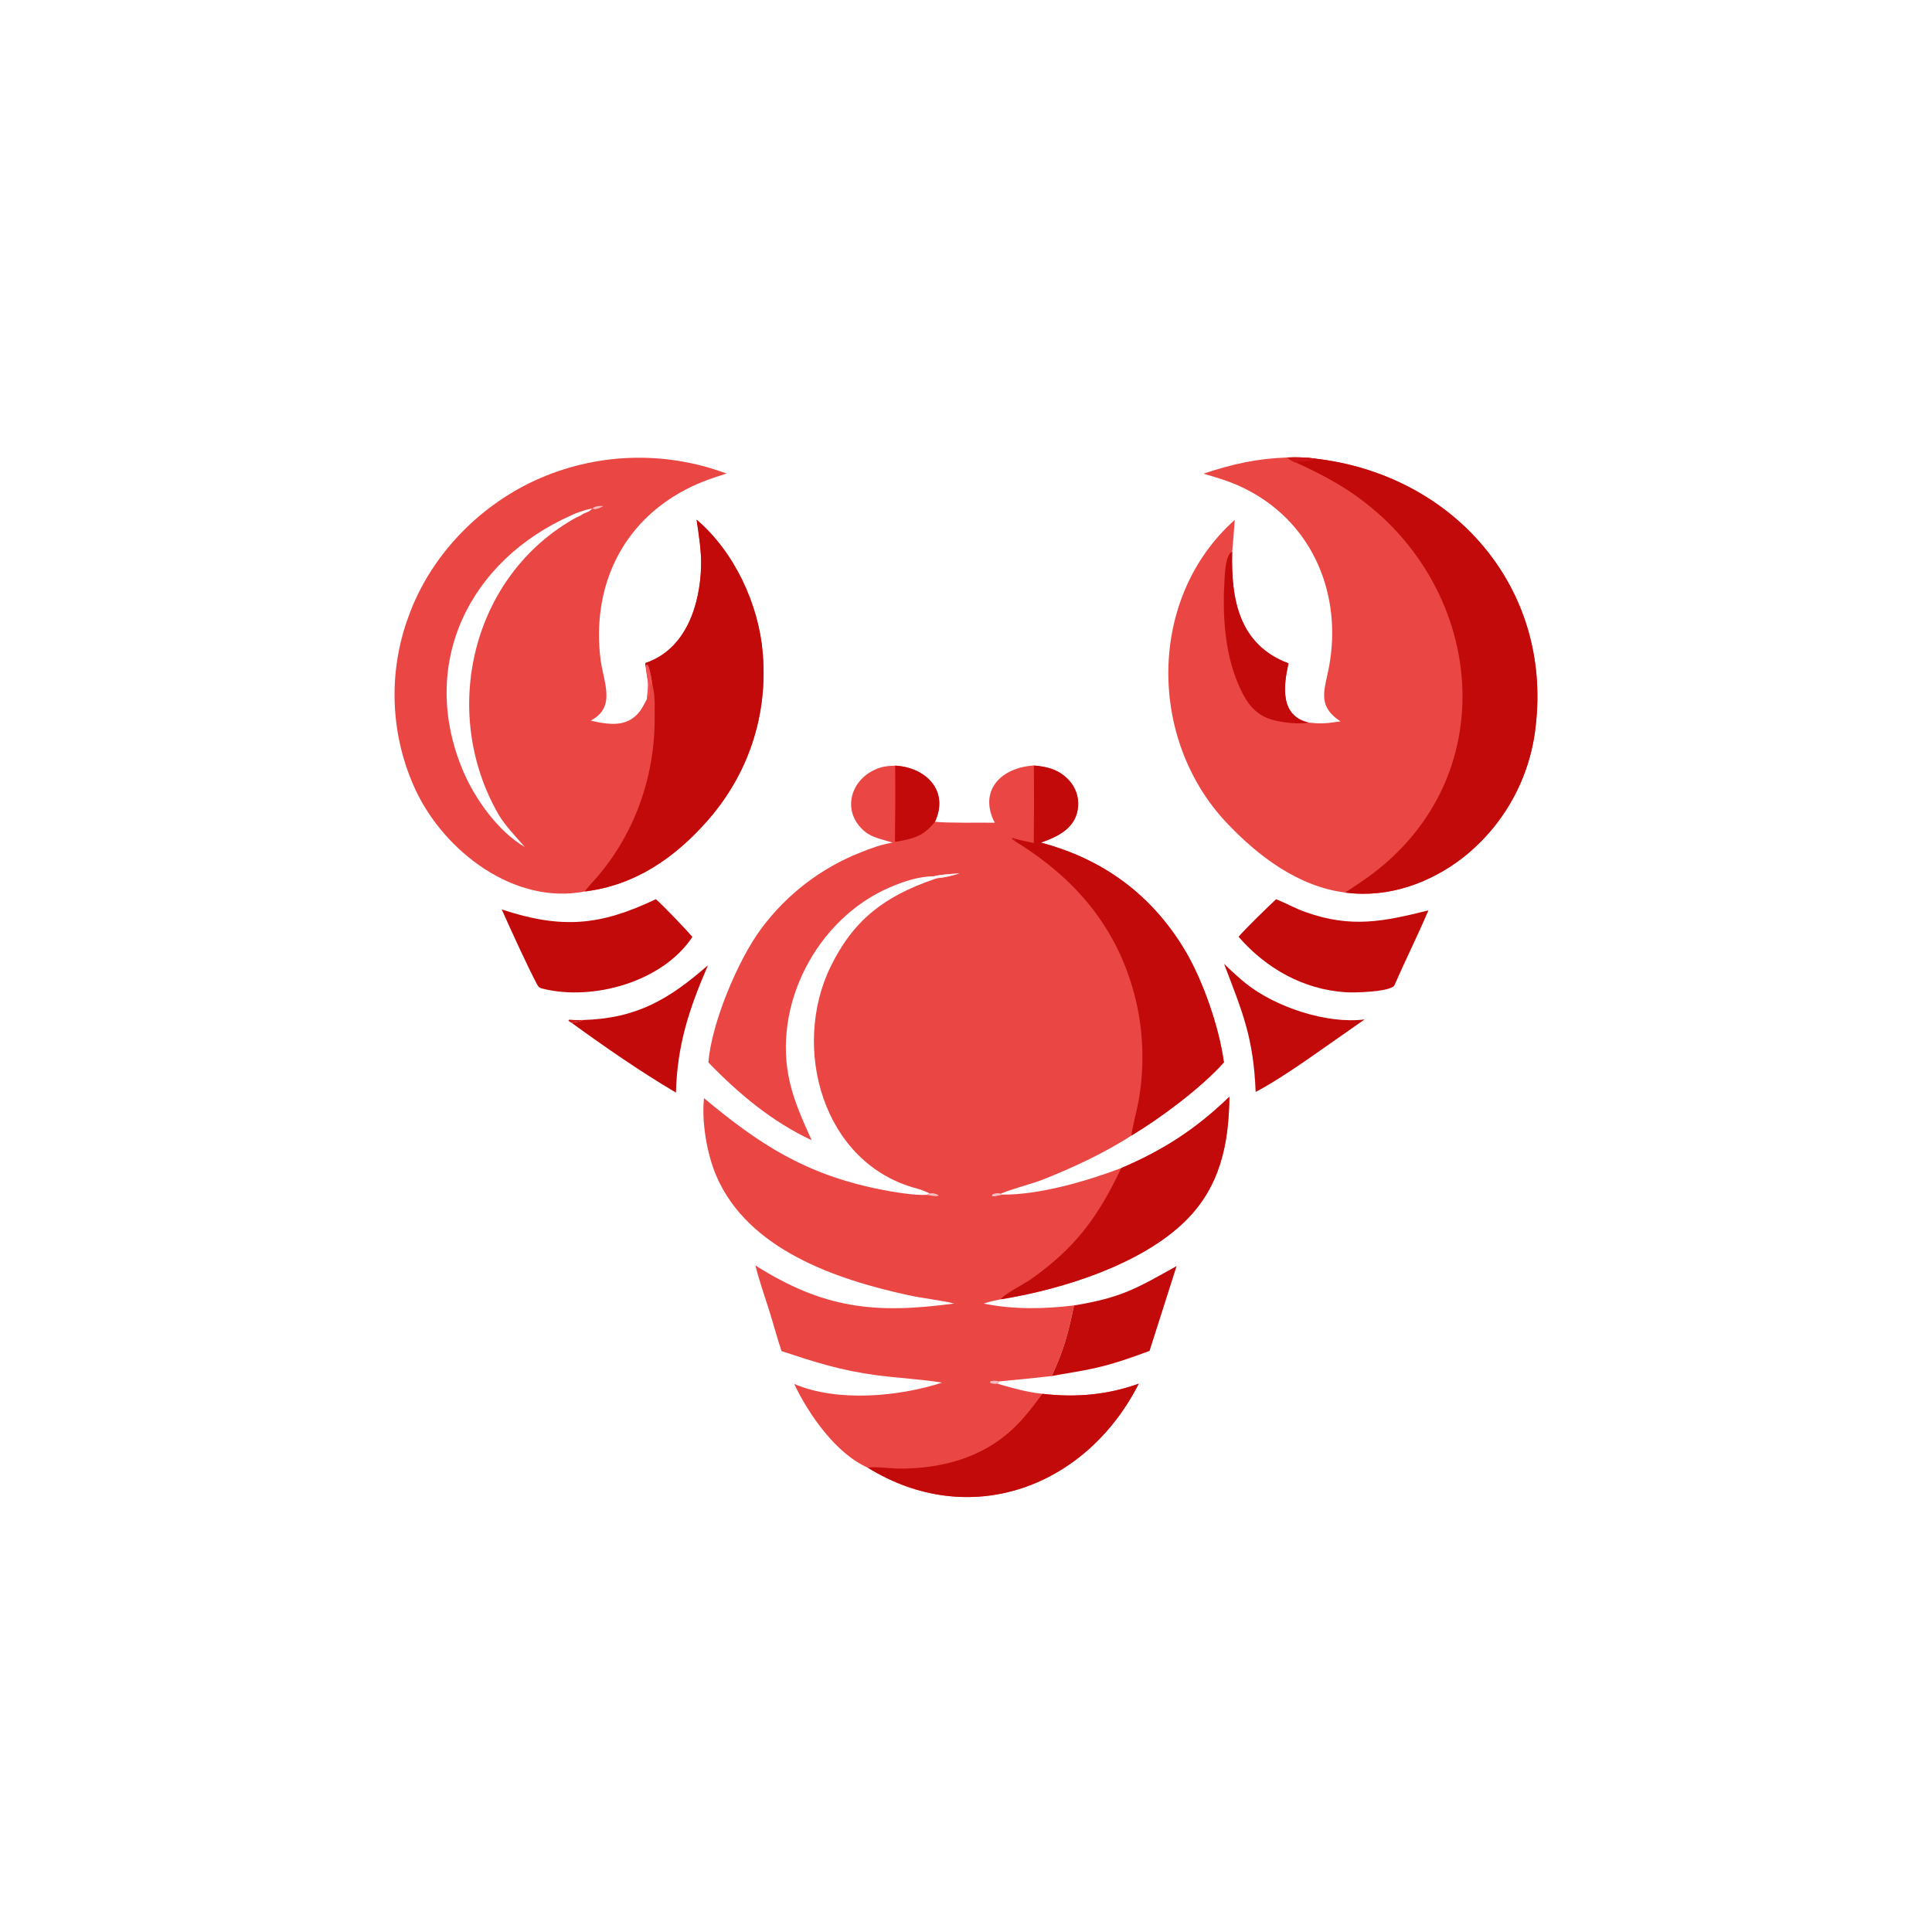
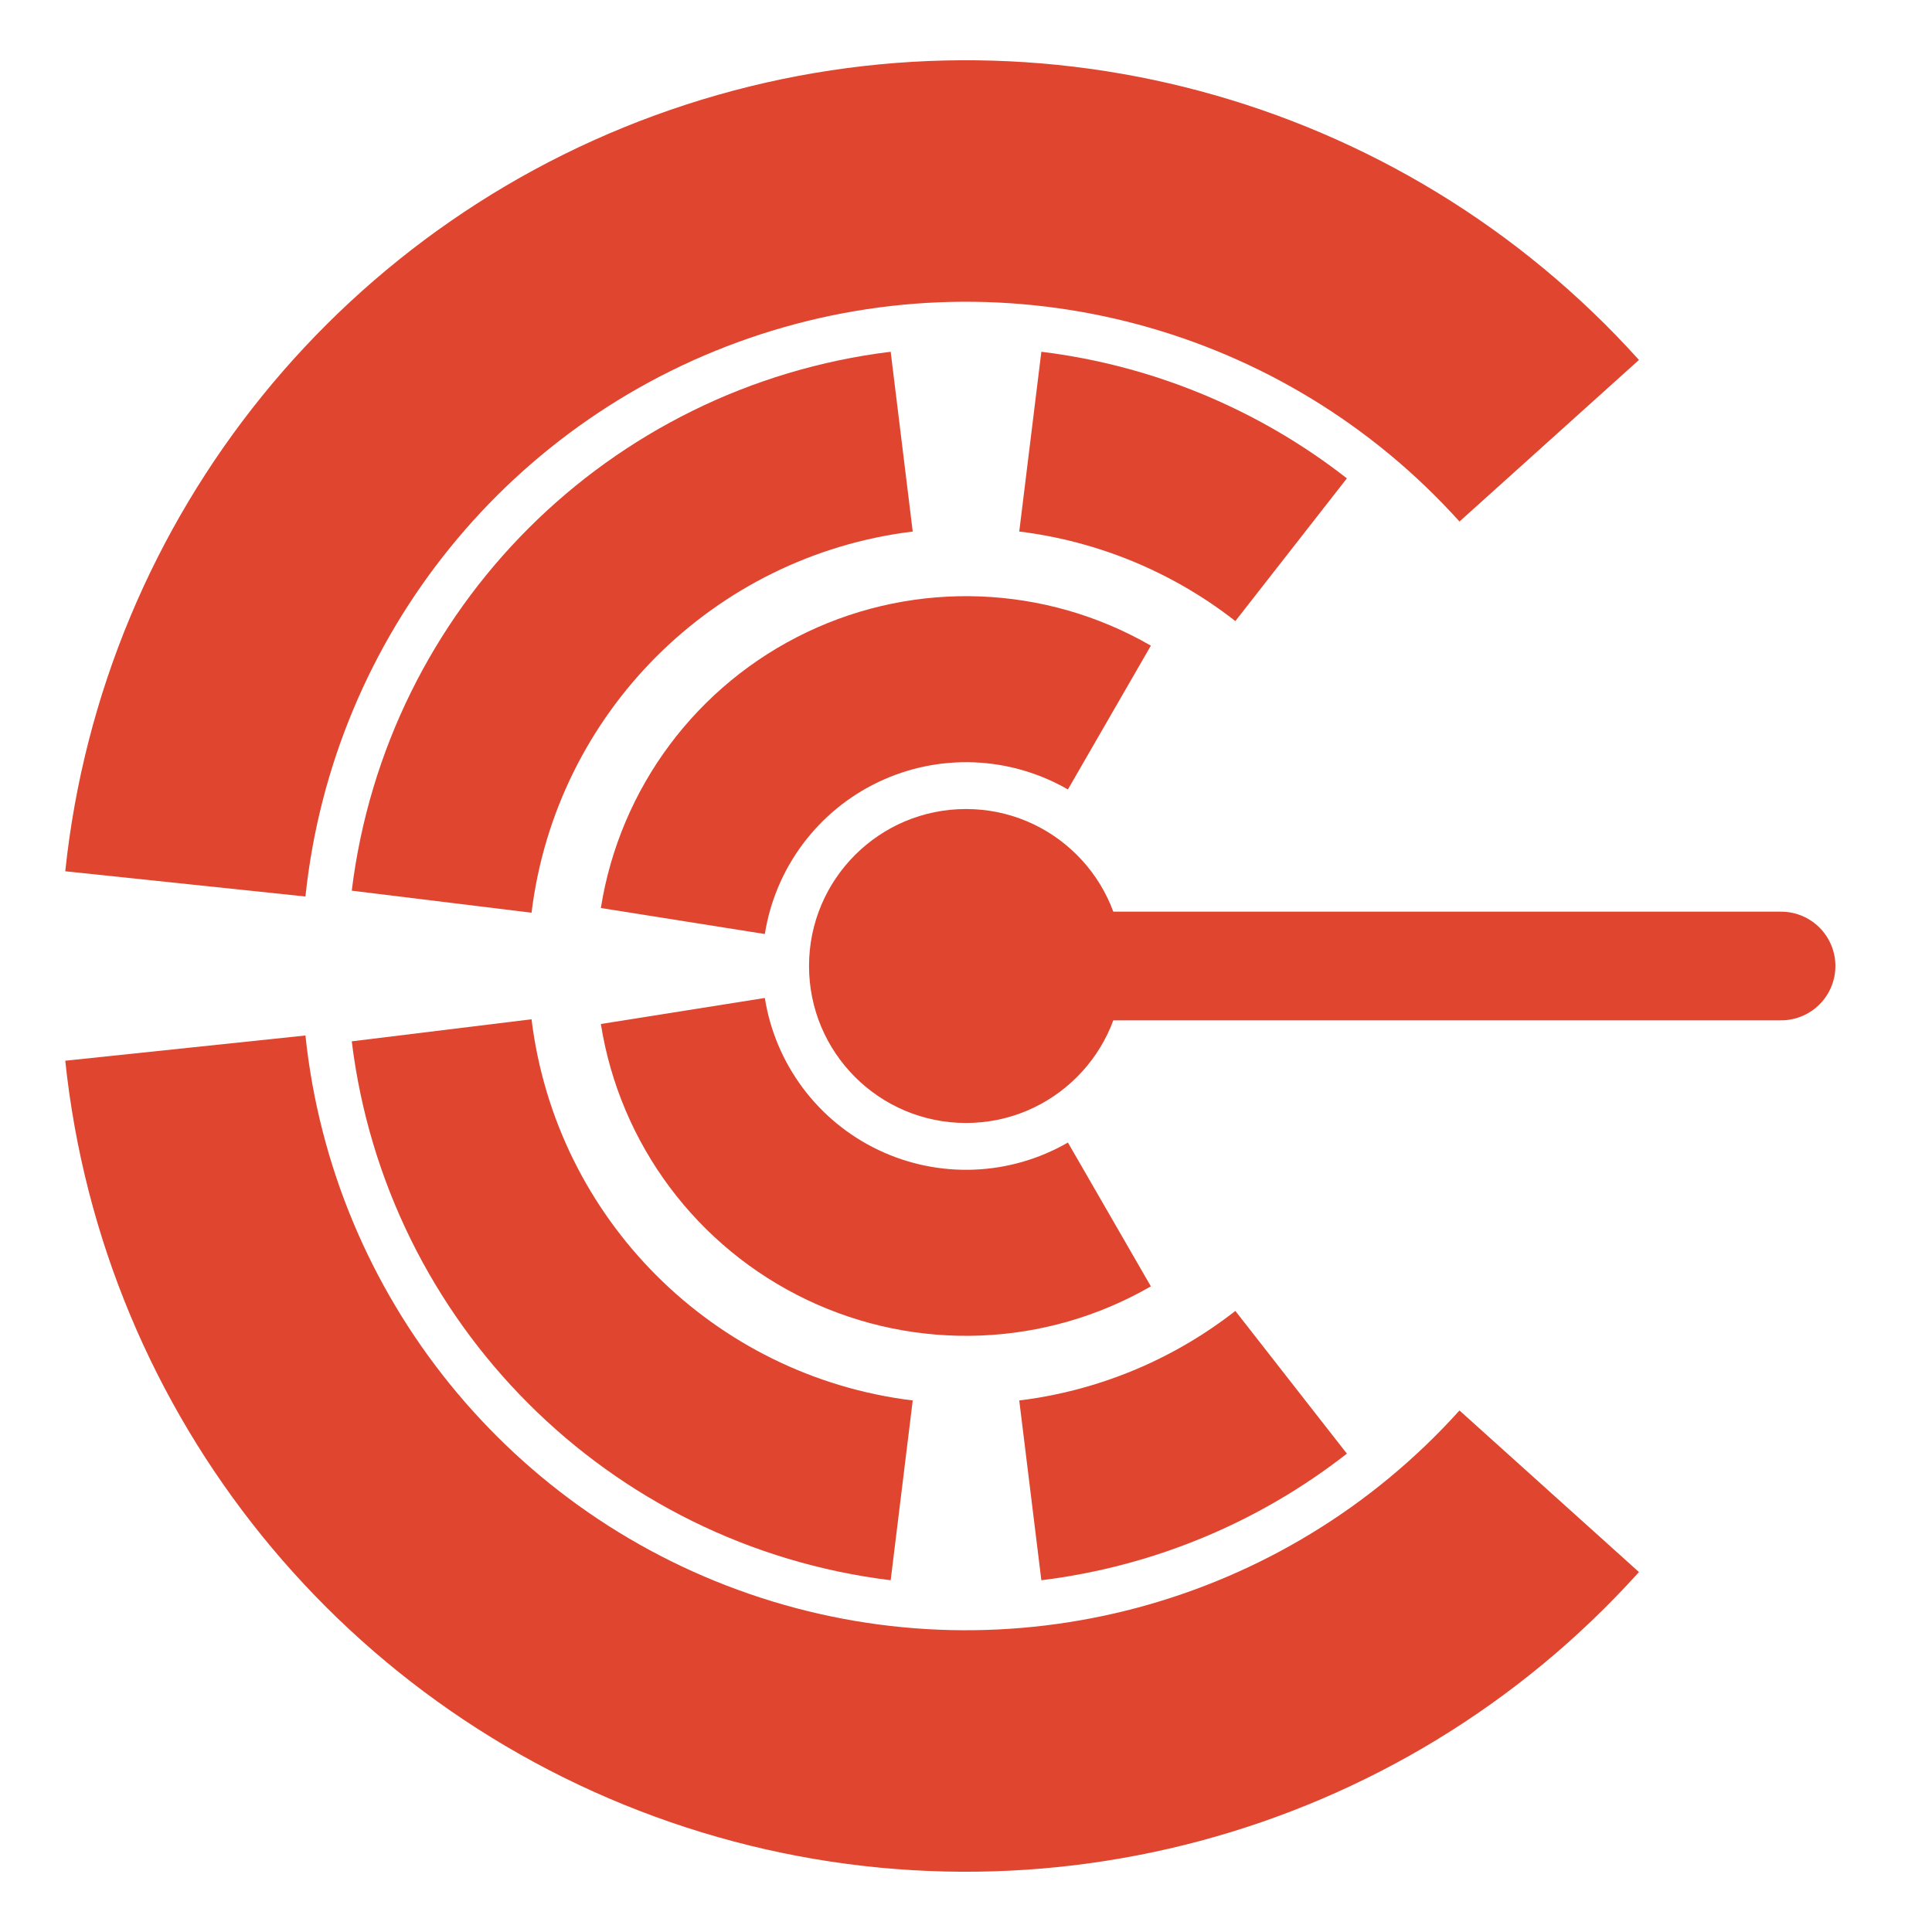
- <svg xmlns="http://www.w3.org/2000/svg" width="1024" height="1024" viewBox="0 0 1024 1024">
-   <path fill="#E94644" d="M527.23 436.054C518.409 418.933 530.786 406.71 547.988 405.746C555.346 406.31 561.804 408.095 566.917 413.942C570.144 417.61 571.768 422.419 571.425 427.292C570.608 438.685 561.064 443.342 551.685 446.596C584.63 455.327 610.328 474.13 627.989 503.581C637.542 519.511 646.239 544.622 648.694 563.097C636.586 576.606 615.168 592.561 599.716 601.854C585.507 611.072 567.666 619.392 551.849 625.543C547.273 627.323 532.757 631.24 530.452 632.767C529.211 632.445 526.984 632.491 526.211 633.175C524.257 634.901 530.912 633.208 531.099 633.159C550.713 633.435 576.051 625.996 594.283 619.112C616.758 609.518 634.045 598.295 651.583 581.309C651.331 606.418 646.661 629.187 628.025 647.375C604.35 670.482 562.629 683.452 530.443 688.66C526.97 689.351 524.729 689.768 521.376 690.92C536.837 694.147 553.663 693.815 569.262 691.909C566.114 706.835 564.013 715.104 557.439 729.335C548.16 730.384 538.871 731.329 529.572 732.171L528.717 733.421C537.513 735.917 543.356 737.704 552.511 738.745C569.984 740.824 587.008 739.368 603.564 733.369C575.661 788.379 513.995 811.322 459.95 777.898C443.099 770.492 428.559 749.608 420.943 733.517C443.692 743.252 476.157 740.328 499.329 732.83C488.886 731.062 475.7 730.361 464.772 728.918C445.601 726.385 432.273 722.058 414.229 716.113C411.952 709.361 409.952 701.726 407.771 694.834C405.326 687.109 402.295 678.488 400.393 670.724C436.885 693.782 463.969 696.492 505.784 690.89C497.841 689.021 489.397 688.199 481.207 686.413C442.787 678.032 396.439 662.21 379.688 623.298C374.695 611.702 371.797 594.671 373.144 582.049C402.911 606.886 426.999 622.386 466.122 630.331C472.629 631.653 484.813 633.731 491.207 633.299L492.772 632.558C490.914 631.6 488.068 630.491 486.035 629.958C436.052 616.859 419.194 555.345 440.297 512.222C452.543 487.198 469.165 475.004 494.835 466.084C495.603 465.776 496.16 465.645 496.958 465.431C501.32 465.015 504.39 464.081 508.534 462.94C504.828 463.147 499.148 463.475 495.639 464.283L494.905 464.45C486.856 464.495 478.791 467.238 471.493 470.378C432.907 486.98 408.864 533.059 418.739 574.115C421.36 585.014 425.61 594.08 430.165 604.322C409.147 594.483 391.417 579.639 375.443 563.099C377.184 542.12 391.01 509.094 403.352 492.362C416.856 474.075 435.252 459.975 456.421 451.687C461.75 449.555 467.399 447.489 473.086 446.621C468.179 445.023 462.367 444.043 458.405 440.753C445.429 429.977 450.859 412.174 465.971 407.055C469.104 405.993 471.284 405.982 474.463 405.807C490.783 406.718 503.167 419.069 495.557 435.568C502.991 436.304 518.938 435.96 527.23 436.054Z" />
-   <path fill="#C10A09" d="M547.988 405.746C555.346 406.31 561.804 408.095 566.917 413.942C570.144 417.61 571.768 422.419 571.425 427.292C570.608 438.685 561.064 443.342 551.685 446.596C584.63 455.327 610.328 474.13 627.989 503.581C637.542 519.511 646.239 544.622 648.694 563.097C636.586 576.606 615.168 592.561 599.716 601.854C599.976 598.335 602.589 588.34 603.356 584.154C606.615 566.284 606.172 547.935 602.052 530.243C592.947 492.313 570.337 465.659 537.69 445.689L538.461 444.667C541.127 445.454 545.088 446.196 547.915 446.8C548.084 433.116 548.109 419.431 547.988 405.746Z" />
-   <path fill="#C10A09" d="M594.283 619.112C616.758 609.518 634.045 598.295 651.583 581.309C651.331 606.418 646.661 629.187 628.025 647.375C604.35 670.482 562.629 683.452 530.443 688.66C532.312 685.775 542.625 680.686 546.388 678.034C570.128 661.308 582.17 644.716 594.283 619.112Z" />
-   <path fill="#C10A09" d="M552.511 738.745C569.984 740.824 587.008 739.368 603.564 733.369C575.661 788.379 513.995 811.322 459.95 777.898C464.09 777.178 472.441 778.409 476.93 778.403C498.866 778.372 520.321 772.824 536.662 757.504C542.918 751.639 547.441 745.603 552.511 738.745Z" />
-   <path fill="#C10A09" d="M474.463 405.807C490.783 406.718 503.167 419.069 495.557 435.568C489.242 443.439 483.887 444.608 474.341 446.218C474.544 432.749 474.585 419.278 474.463 405.807Z" />
-   <path fill="#F4BCBE" d="M492.772 632.558C496.023 631.821 501.98 635.362 491.207 633.299L492.772 632.558Z" />
-   <path fill="#F4BCBE" d="M528.717 733.421C522.964 733.828 523.493 730.862 529.572 732.171L528.717 733.421Z" />
-   <path fill="#CD1315" d="M537.69 445.689C537.309 445.379 536.367 444.855 536.287 444.274C536.728 443.872 537.968 444.485 538.461 444.667L537.69 445.689Z" />
-   <path fill="#E94644" d="M682.372 242.465C687.47 242.313 692.342 242.362 697.391 243.11C770.074 251.612 822.774 311.133 813.884 385.313C810.861 412.579 797.029 437.494 775.485 454.479C758.04 468.077 735.791 475.988 713.567 473.144L712.98 473.063C688.083 469.932 666.757 453.727 650.012 435.948C608.407 391.772 608.143 316.825 654.43 275.569C654.057 281.203 653.607 286.832 653.08 292.455C652.426 317.989 656.75 341.705 682.917 351.594C680.338 363.217 678.138 379.424 693.599 382.978C700.809 383.772 703.124 383.375 710.498 382.345C697.6 373.844 702.268 365.376 704.502 352.983C711.239 315.612 696.376 278.493 662.145 260.187C653.703 255.672 647.004 253.737 637.862 251.056C653.036 245.985 666.223 243.021 682.372 242.465Z" />
-   <path fill="#C10A09" d="M682.372 242.465C687.47 242.313 692.342 242.362 697.391 243.11C770.074 251.612 822.774 311.133 813.884 385.313C810.861 412.579 797.029 437.494 775.485 454.479C758.04 468.077 735.791 475.988 713.567 473.144L712.98 473.063C716.57 470.639 720.274 468.286 723.815 465.79C801.255 411.194 786.785 302.84 709.295 256.66C701.833 252.213 695.121 248.965 687.138 245.242C685.302 244.731 683.744 243.764 682.372 242.465Z" />
-   <path fill="#CD1315" d="M682.372 242.465C687.47 242.313 692.342 242.362 697.391 243.11C693.097 245.572 690.412 243.768 687.138 245.242C685.302 244.731 683.744 243.764 682.372 242.465Z" />
-   <path fill="#C10A09" d="M693.599 382.978C688.183 384.125 677.146 382.832 671.706 380.607C663.442 377.227 659.501 370.093 656.175 362.307C648.973 345.181 647.915 325.369 649.034 307.01C649.239 303.633 649.65 293.668 653.08 292.455C652.426 317.989 656.75 341.705 682.917 351.594C680.338 363.217 678.138 379.424 693.599 382.978Z" />
-   <path fill="#E94644" d="M309.923 472.5C272.655 479.764 235.719 451.362 220.424 419.05C206.836 390.029 205.437 356.775 216.539 326.716C227.876 295.139 253.048 268.781 283.388 254.727C315.42 239.98 352.016 238.636 385.044 250.992C375.687 253.937 368.43 256.514 359.957 261.392C327.943 279.82 313.941 313 318.229 348.986C319.704 361.362 326.937 374.689 313.089 381.936C319.833 383.512 328.213 385.122 334.403 381.29C339.234 378.298 340.378 375.005 342.885 370.526C343.982 360.192 343.516 363.456 342.241 353.342C342.191 352.924 341.842 351.496 342.257 351.354C363.575 344.088 371.019 320.773 371.6 300.081C371.811 292.545 370.439 283.719 369.208 275.429C389.226 292.503 402.081 320.178 404.267 346.124C407.052 379.167 396.638 410.524 374.646 435.343C357.206 455.023 336.323 469.264 309.923 472.5ZM305.579 274.201C306.484 273.901 308.253 272.954 309.012 272.371C311.571 271.184 312.097 271.466 314.01 269.451C311.166 270.116 310.767 270.1 307.9 271.129C306.745 271.463 304.002 272.532 302.943 273.083C248.869 296.915 221.468 351.692 245.458 408.653C251.635 423.317 264.08 440.804 278.16 448.922C273.968 444.114 267.429 437.217 264.31 431.822C232.889 377.464 249.923 304.846 305.579 274.201Z" />
-   <path fill="#C10A09" d="M369.208 275.429C389.226 292.503 402.081 320.178 404.267 346.124C407.052 379.167 396.638 410.524 374.646 435.343C357.206 455.023 336.323 469.264 309.923 472.5C311.153 470.765 312.969 468.785 314.401 467.206C335.83 443.587 347.124 412.352 346.988 380.543C346.963 374.574 347.372 368.653 345.723 362.632C345.67 362.205 343.743 348.387 342.241 353.342C342.191 352.924 341.842 351.496 342.257 351.354C363.575 344.088 371.019 320.773 371.6 300.081C371.811 292.545 370.439 283.719 369.208 275.429Z" />
-   <path fill="#F25156" d="M342.241 353.342C343.743 348.387 345.67 362.205 345.723 362.632C345.561 362.882 345.4 363.132 345.238 363.382C344.968 363.193 345.049 361.733 344.818 361.1C343.889 364.327 345.646 367.221 342.885 370.526C343.982 360.192 343.516 363.456 342.241 353.342Z" />
-   <path fill="#FDFAFD" fill-opacity="0.463" d="M302.943 273.083C304.002 272.532 306.745 271.463 307.9 271.129C308.2 271.954 308.209 271.846 309.012 272.371C308.253 272.954 306.484 273.901 305.579 274.201C304.337 273.514 304.28 273.472 302.943 273.083Z" />
-   <path fill="#FDFAFD" fill-opacity="0.047" d="M314.01 269.451C312.097 271.466 311.571 271.184 309.012 272.371C308.209 271.846 308.2 271.954 307.9 271.129C310.767 270.1 311.166 270.116 314.01 269.451Z" />
-   <path fill="#F4BCBE" d="M314.01 269.451C315.553 268.138 317.918 268.081 319.867 268.208C318.267 268.963 315.449 270.689 314.01 269.451Z" />
-   <path fill="#C10A09" d="M347.631 476.585C351.73 480.192 363.521 492.464 366.97 496.602C351.19 520.439 314.388 530.585 287.913 524.078C285.764 523.55 285.61 523.312 284.529 521.531C279.082 511.143 270.789 492.906 265.927 482.02C297.847 492.555 318.154 490.617 347.631 476.585Z" />
-   <path fill="#C10A09" d="M676.371 476.593C681.641 478.702 686.171 481.363 692.122 483.476C716.311 492.063 733.544 488.386 757.09 482.517C751.365 495.982 744.833 509.024 738.981 522.421C736.172 525.798 717.9 526.219 713.248 525.916C690.8 524.457 671.101 513.332 656.472 496.535C659.725 492.549 672.367 480.335 676.371 476.593Z" />
-   <path fill="#C10A09" d="M569.262 691.909C594.362 687.821 602.488 682.832 623.624 671.039L609.283 716.012C599.446 719.646 590.398 722.88 580.134 725.168C572.507 726.869 565.077 727.881 557.439 729.335C564.013 715.104 566.114 706.835 569.262 691.909Z" />
-   <path fill="#C10A09" d="M648.775 510.837C652.05 514.065 656.971 518.591 660.515 521.399C676.219 533.841 703.24 542.855 723.272 540.319L700.265 556.417C691.106 562.912 675.562 573.594 665.524 578.759C664.352 549.706 658.559 536.556 648.775 510.837Z" />
-   <path fill="#C10A09" d="M309.123 540.623C337.478 539.786 354.615 529.649 375.256 511.576C365.338 534.516 358.914 553.738 358.271 579.106C339.664 568.126 320.622 554.948 303.069 542.204C305.892 541.204 305.694 542.137 309.123 540.623Z" />
-   <path fill="#FEF0F1" fill-opacity="0.871" d="M495.639 464.283C499.148 463.475 504.828 463.147 508.534 462.94C504.39 464.081 501.32 465.015 496.958 465.431C496.518 465.049 496.079 464.666 495.639 464.283Z" />
-   <path fill="#CD1315" fill-opacity="0.988" d="M303.069 542.204C302.689 541.96 301.492 541.383 301.314 540.833C301.177 540.415 302.24 540.454 302.464 540.483C304.668 540.772 306.904 540.628 309.123 540.623C305.694 542.137 305.892 541.204 303.069 542.204Z" />
-   <path fill="#F4BCBE" fill-opacity="0.988" d="M531.099 633.159C530.912 633.208 524.257 634.901 526.211 633.175C526.984 632.491 529.211 632.445 530.452 632.767L531.099 633.159Z" />
-   <path fill="#FDFAFD" fill-opacity="0.118" d="M495.639 464.283C496.079 464.666 496.518 465.049 496.958 465.431C496.16 465.645 495.603 465.776 494.835 466.084L494.905 464.45L495.639 464.283Z" />
+ <svg xmlns="http://www.w3.org/2000/svg" width="256" height="256" viewBox="0 0 64 64" fill="none" role="img" aria-label="ClawMetry">
+   <g stroke="#E0462F" stroke-linecap="butt">
+     <path d="M51.32 14.60A26 26 0 0 0 6.14 29.28" stroke-width="8" />
+     <path d="M6.14 34.72A26 26 0 0 0 51.32 49.40" stroke-width="8" />
+     <path d="M42.77 18.21A17.5 17.5 0 0 0 34.13 14.63" stroke-width="6" />
+     <path d="M29.87 14.63A17.5 17.5 0 0 0 14.63 29.87" stroke-width="6" />
+     <path d="M14.63 34.13A17.5 17.5 0 0 0 29.87 49.37" stroke-width="6" />
+     <path d="M34.13 49.37A17.5 17.5 0 0 0 42.77 45.79" stroke-width="6" />
+     <path d="M36.75 23.77A9.5 9.5 0 0 0 22.62 30.51" stroke-width="5.5" />
+     <path d="M22.62 33.49A9.5 9.5 0 0 0 36.75 40.23" stroke-width="5.5" />
+   </g>
+   <path d="M32 32H59" stroke="#E0462F" stroke-width="3.6" stroke-linecap="round" />
+   <circle cx="32" cy="32" r="5.2" fill="#E0462F" />
</svg>
